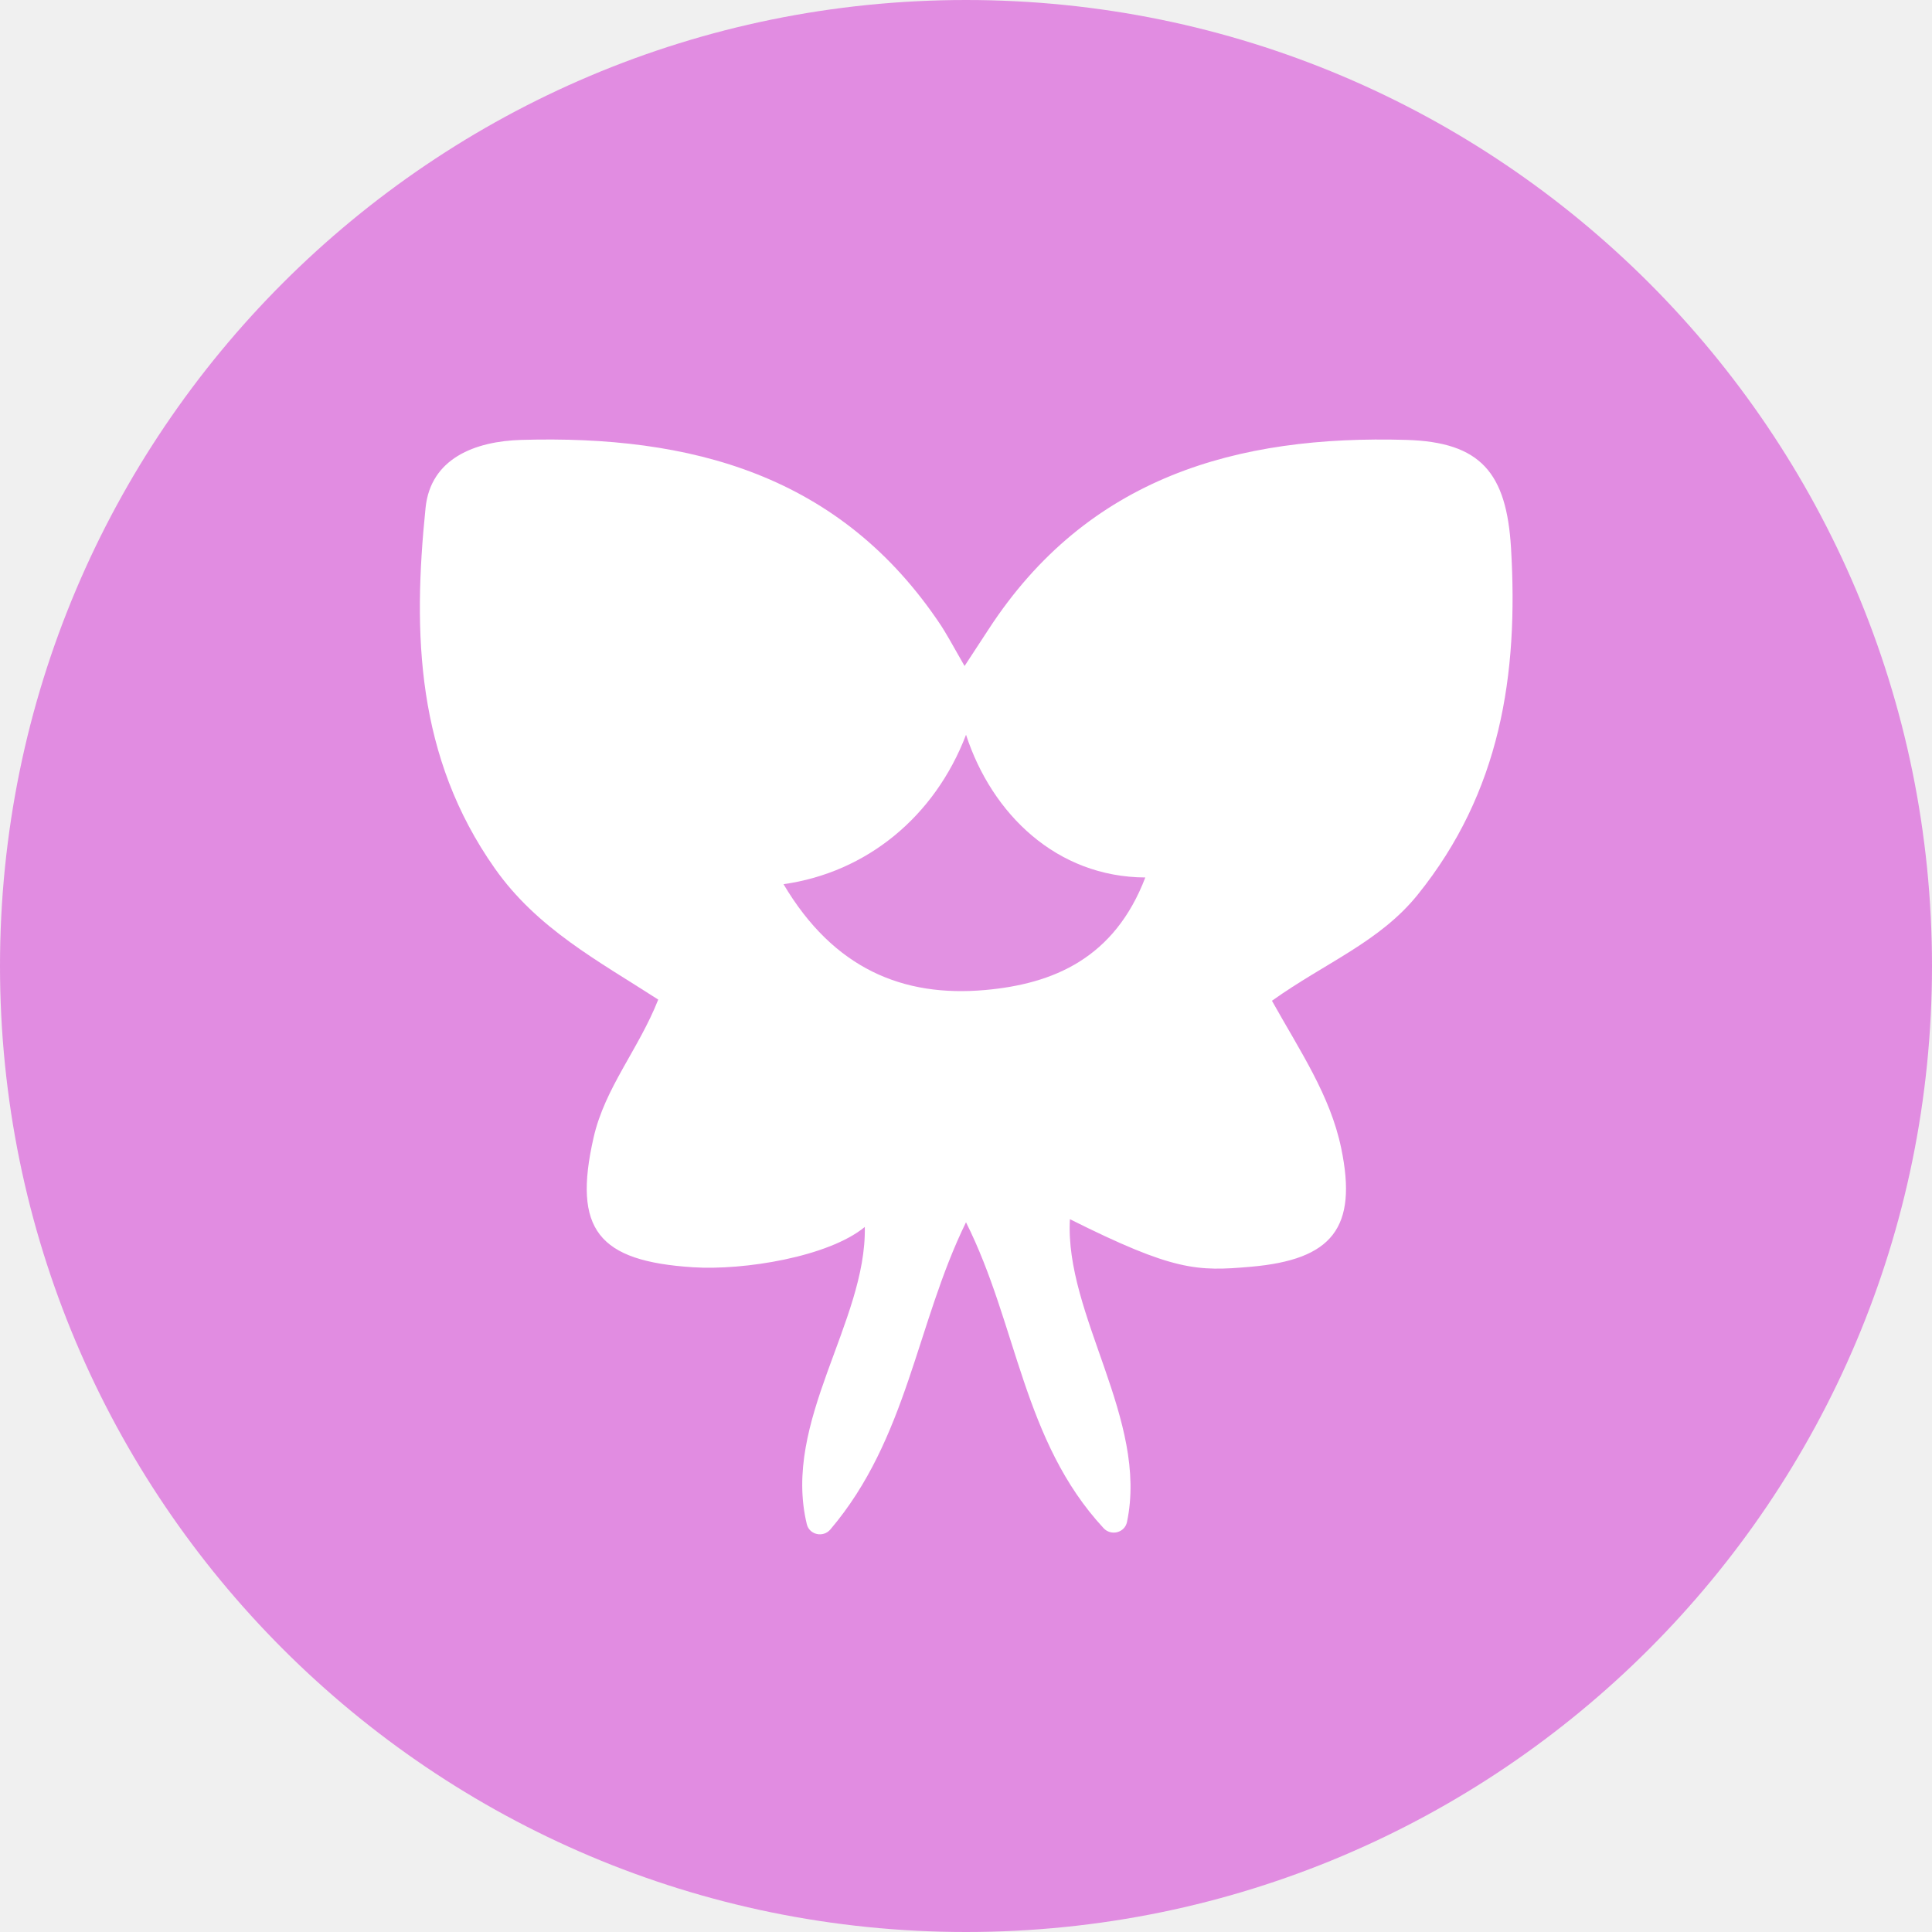
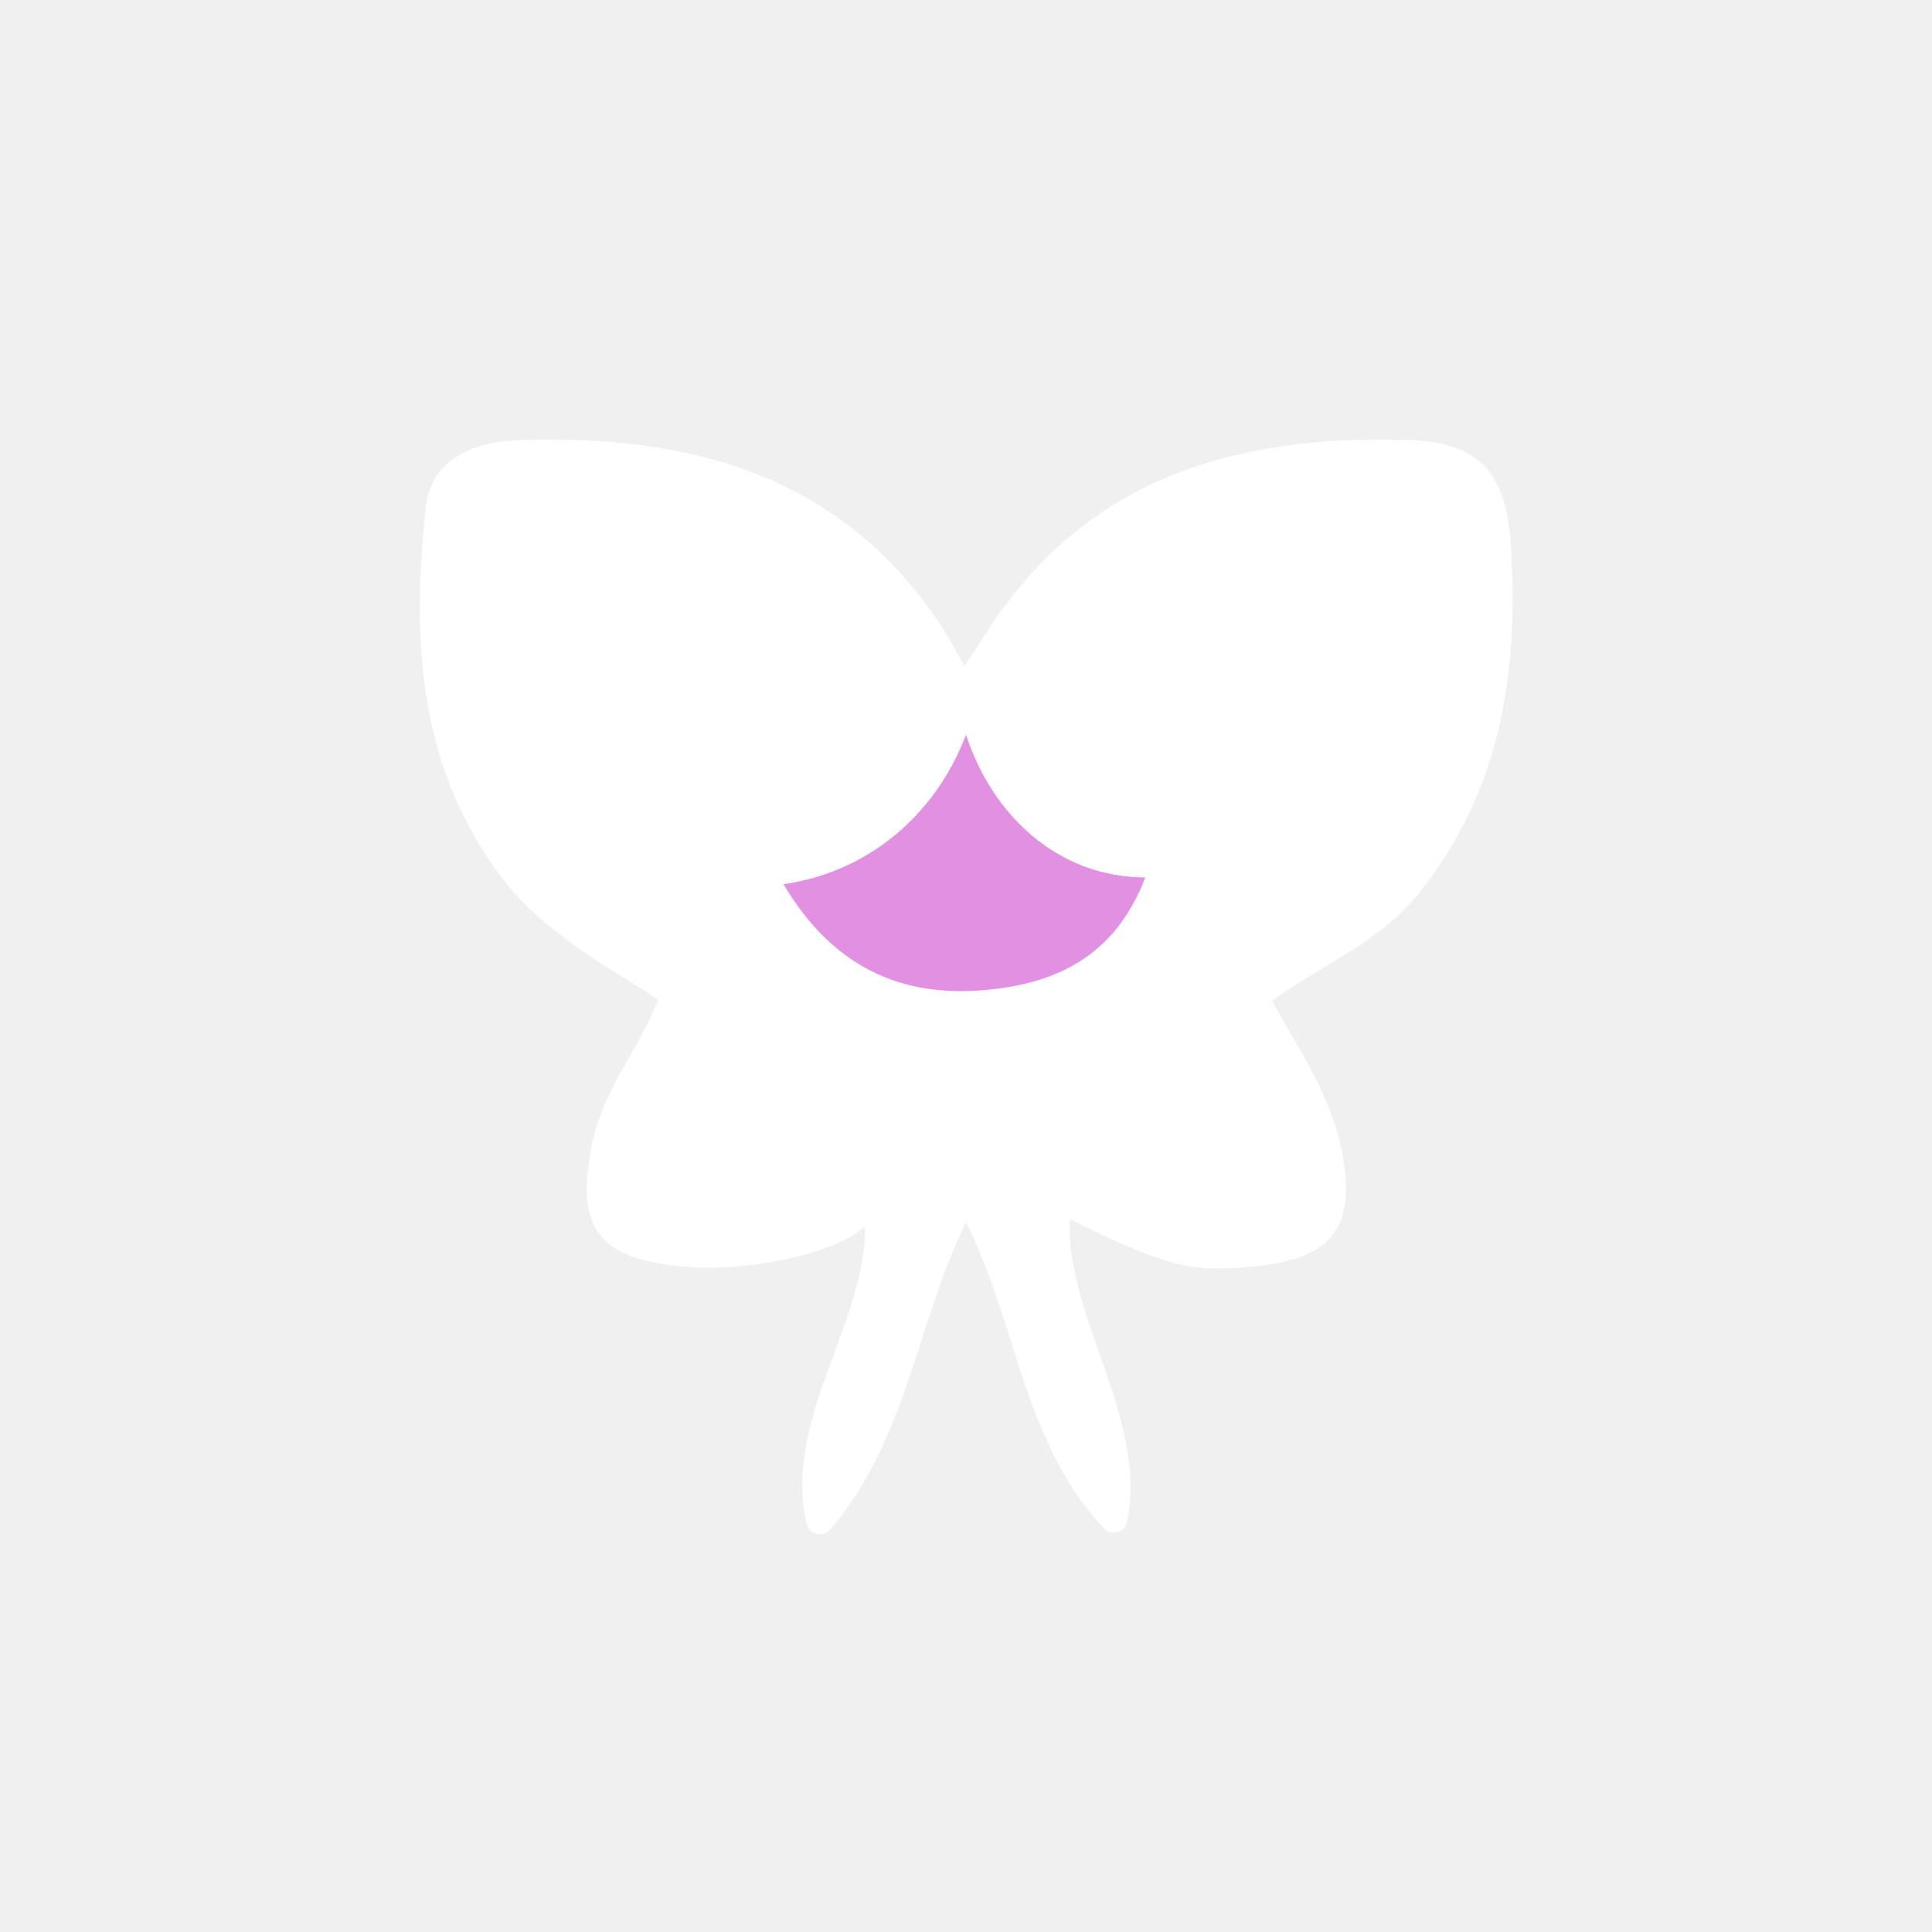
<svg xmlns="http://www.w3.org/2000/svg" id="Layer_1" data-name="Layer 1" viewBox="0 0 256 256">
  <defs>
    <style>
      .cls-1 {
        fill: #fff;
      }

      .cls-2 {
        fill: #e18ce1;
      }

      .cls-3 {
        fill: #e291e2;
      }
    </style>
  </defs>
-   <circle class="cls-2" cx="128" cy="128" r="128" />
  <path class="cls-1" d="M168.54,132.61c3.77,6.74,7.72,12.55,9.17,19.5,2.22,10.62-1.21,14.8-11.95,15.74-7.15,.63-10.23,.58-23.99-6.3-.72,12.68,10.42,26.54,7.56,40.13-.3,1.42-2.11,1.88-3.1,.81-10.72-11.57-11.42-26.96-18.23-40.53-6.59,13.45-7.73,28.65-17.98,40.71-.94,1.1-2.77,.71-3.11-.7-3.31-13.62,7.93-26.82,7.68-39.39-4.82,3.96-16,5.77-22.74,5.34-12.59-.8-15.97-5-13.2-17.17,1.5-6.62,5.97-11.71,8.57-18.3-7.97-5.14-16.04-9.4-21.66-17.39-10.4-14.76-10.88-31.08-9.17-47.77,.67-6.56,6.56-8.82,12.68-9,22.43-.65,42.31,4.56,55.63,24.61q.69,1.04,3.11,5.35,2.46-3.75,3.18-4.86c13.12-20.16,32.89-25.76,55.37-25.1,9.84,.29,13.27,4.35,13.86,14.36,.99,16.72-1.38,32.29-12.39,45.93-5.05,6.25-12.22,8.98-19.28,14.02Z" />
  <path class="cls-3" d="M128.01,97.38c3.43,10.49,11.99,18.83,23.75,18.89-4.1,10.72-12.19,14.1-21.2,14.91-10.89,.98-20.09-2.8-26.74-14.02,11.02-1.56,20.04-8.95,24.18-19.79Z" />
</svg>
